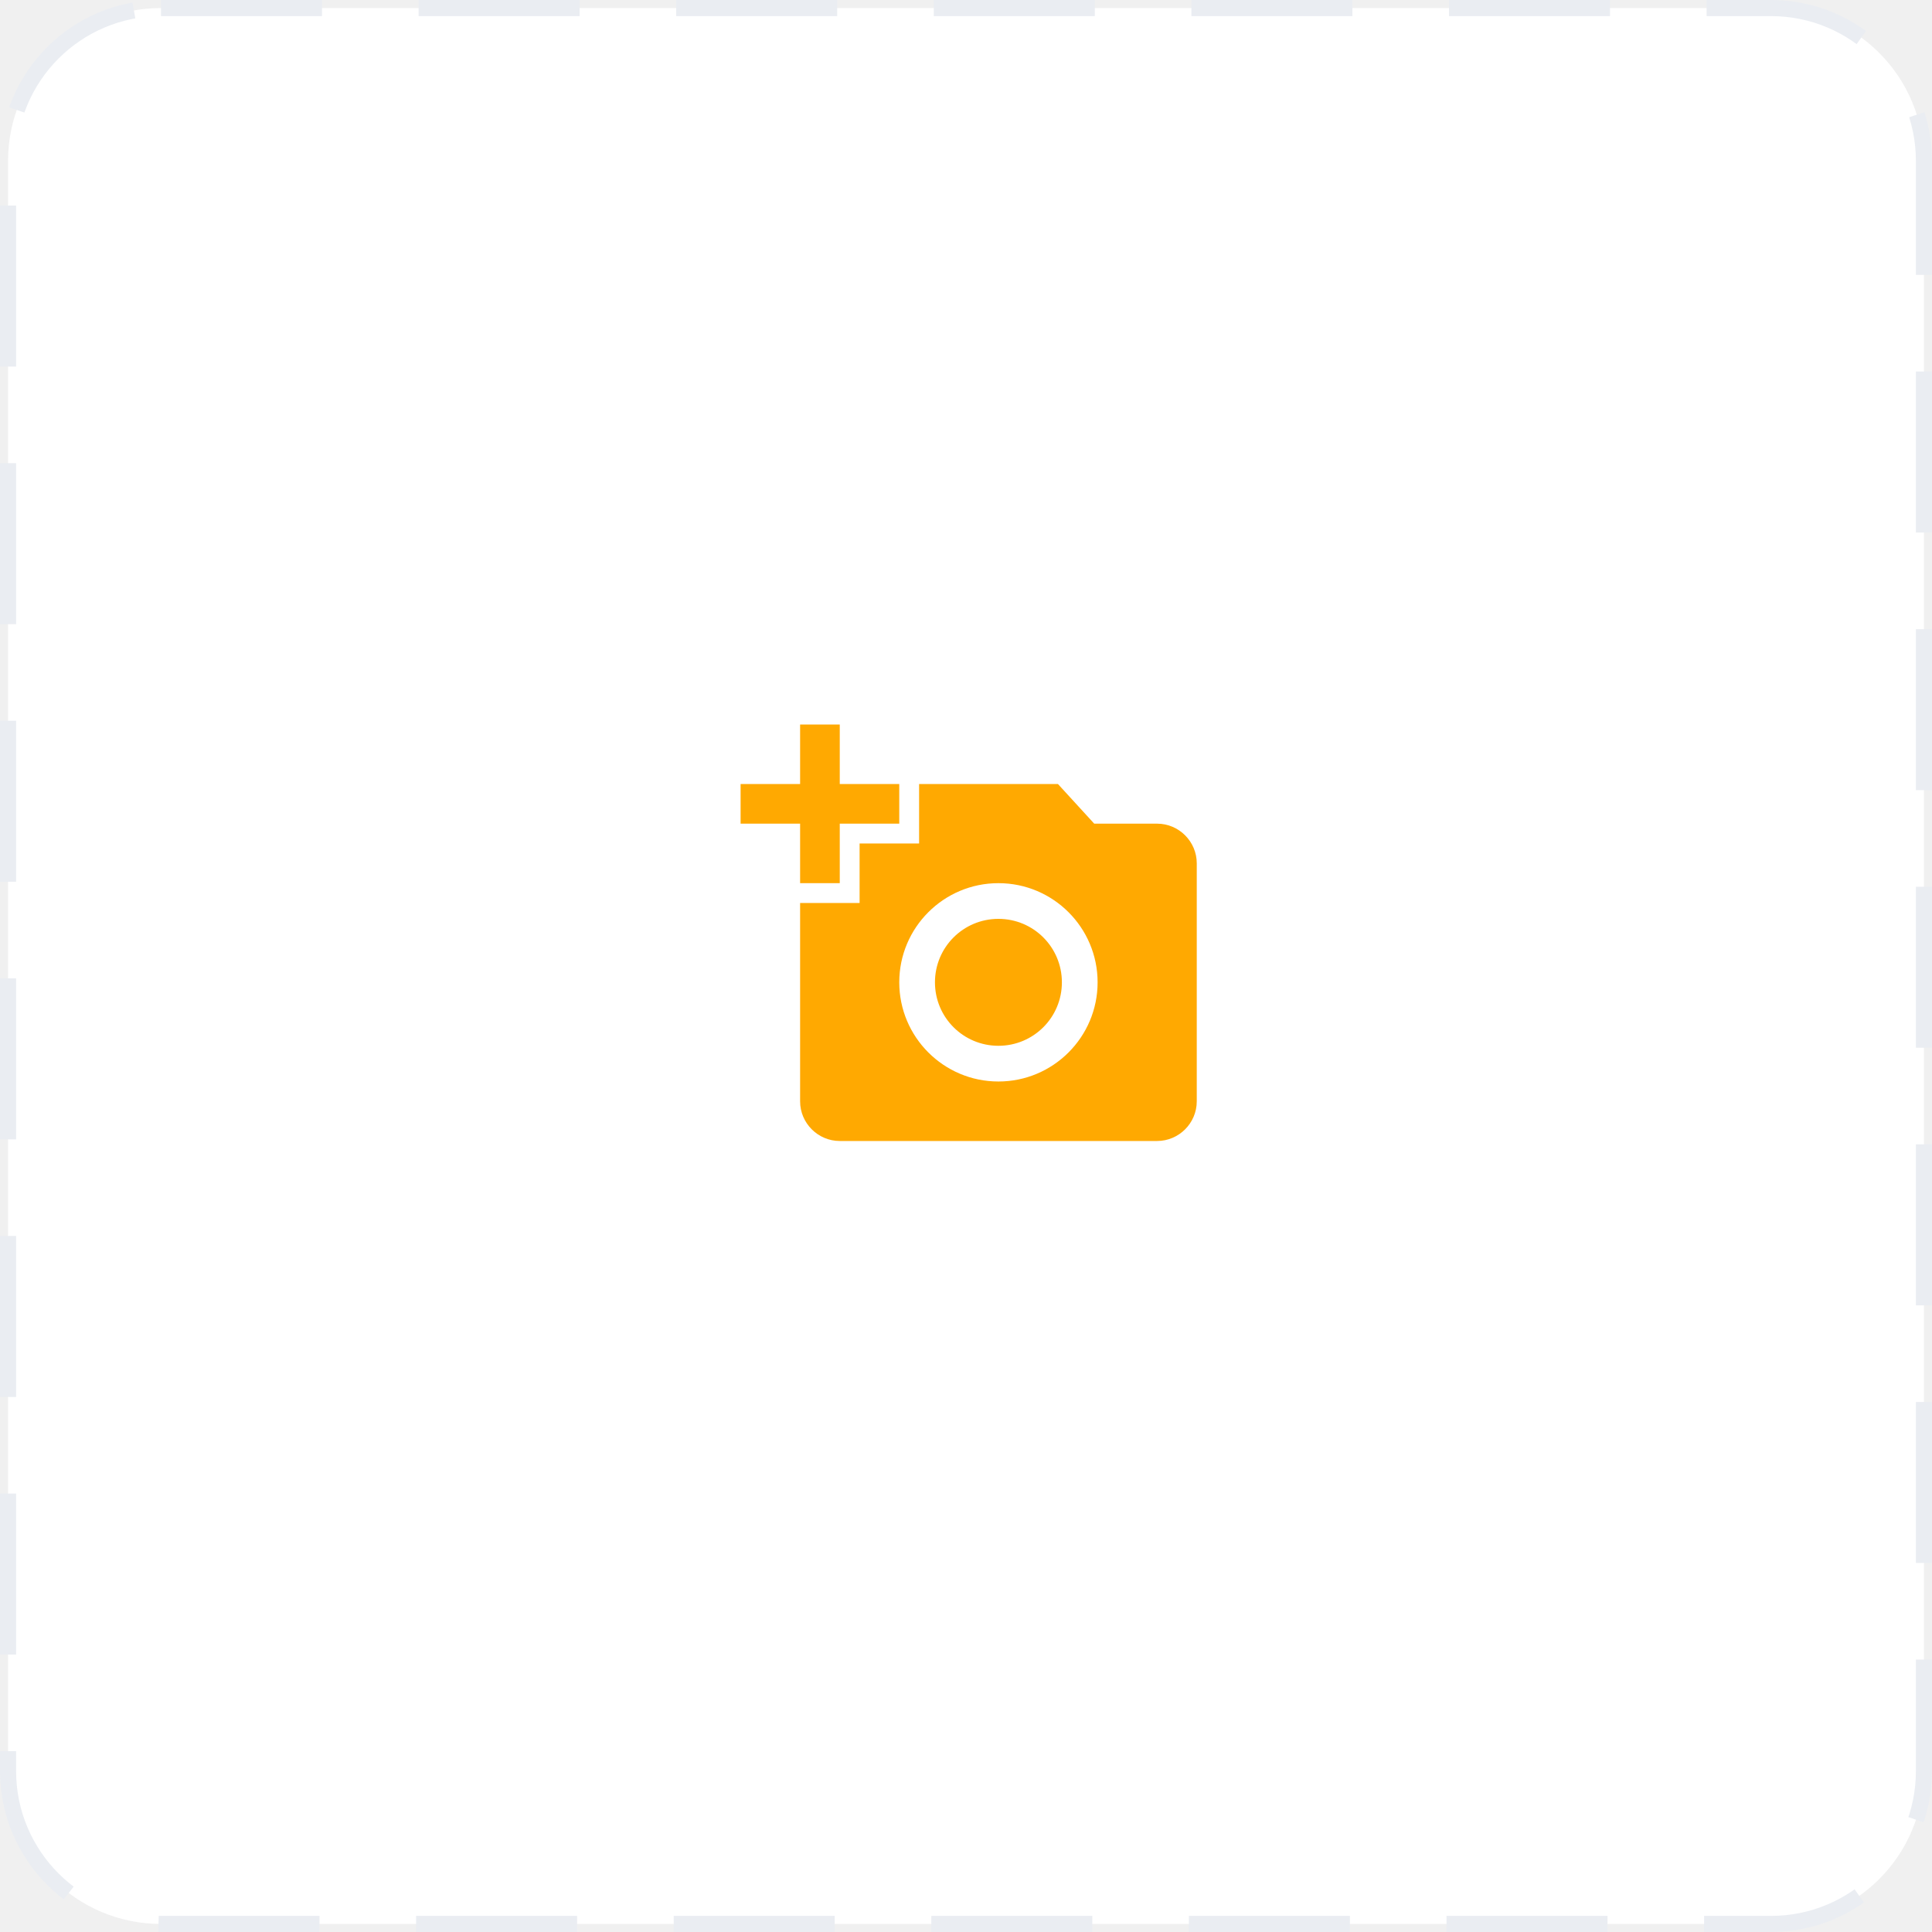
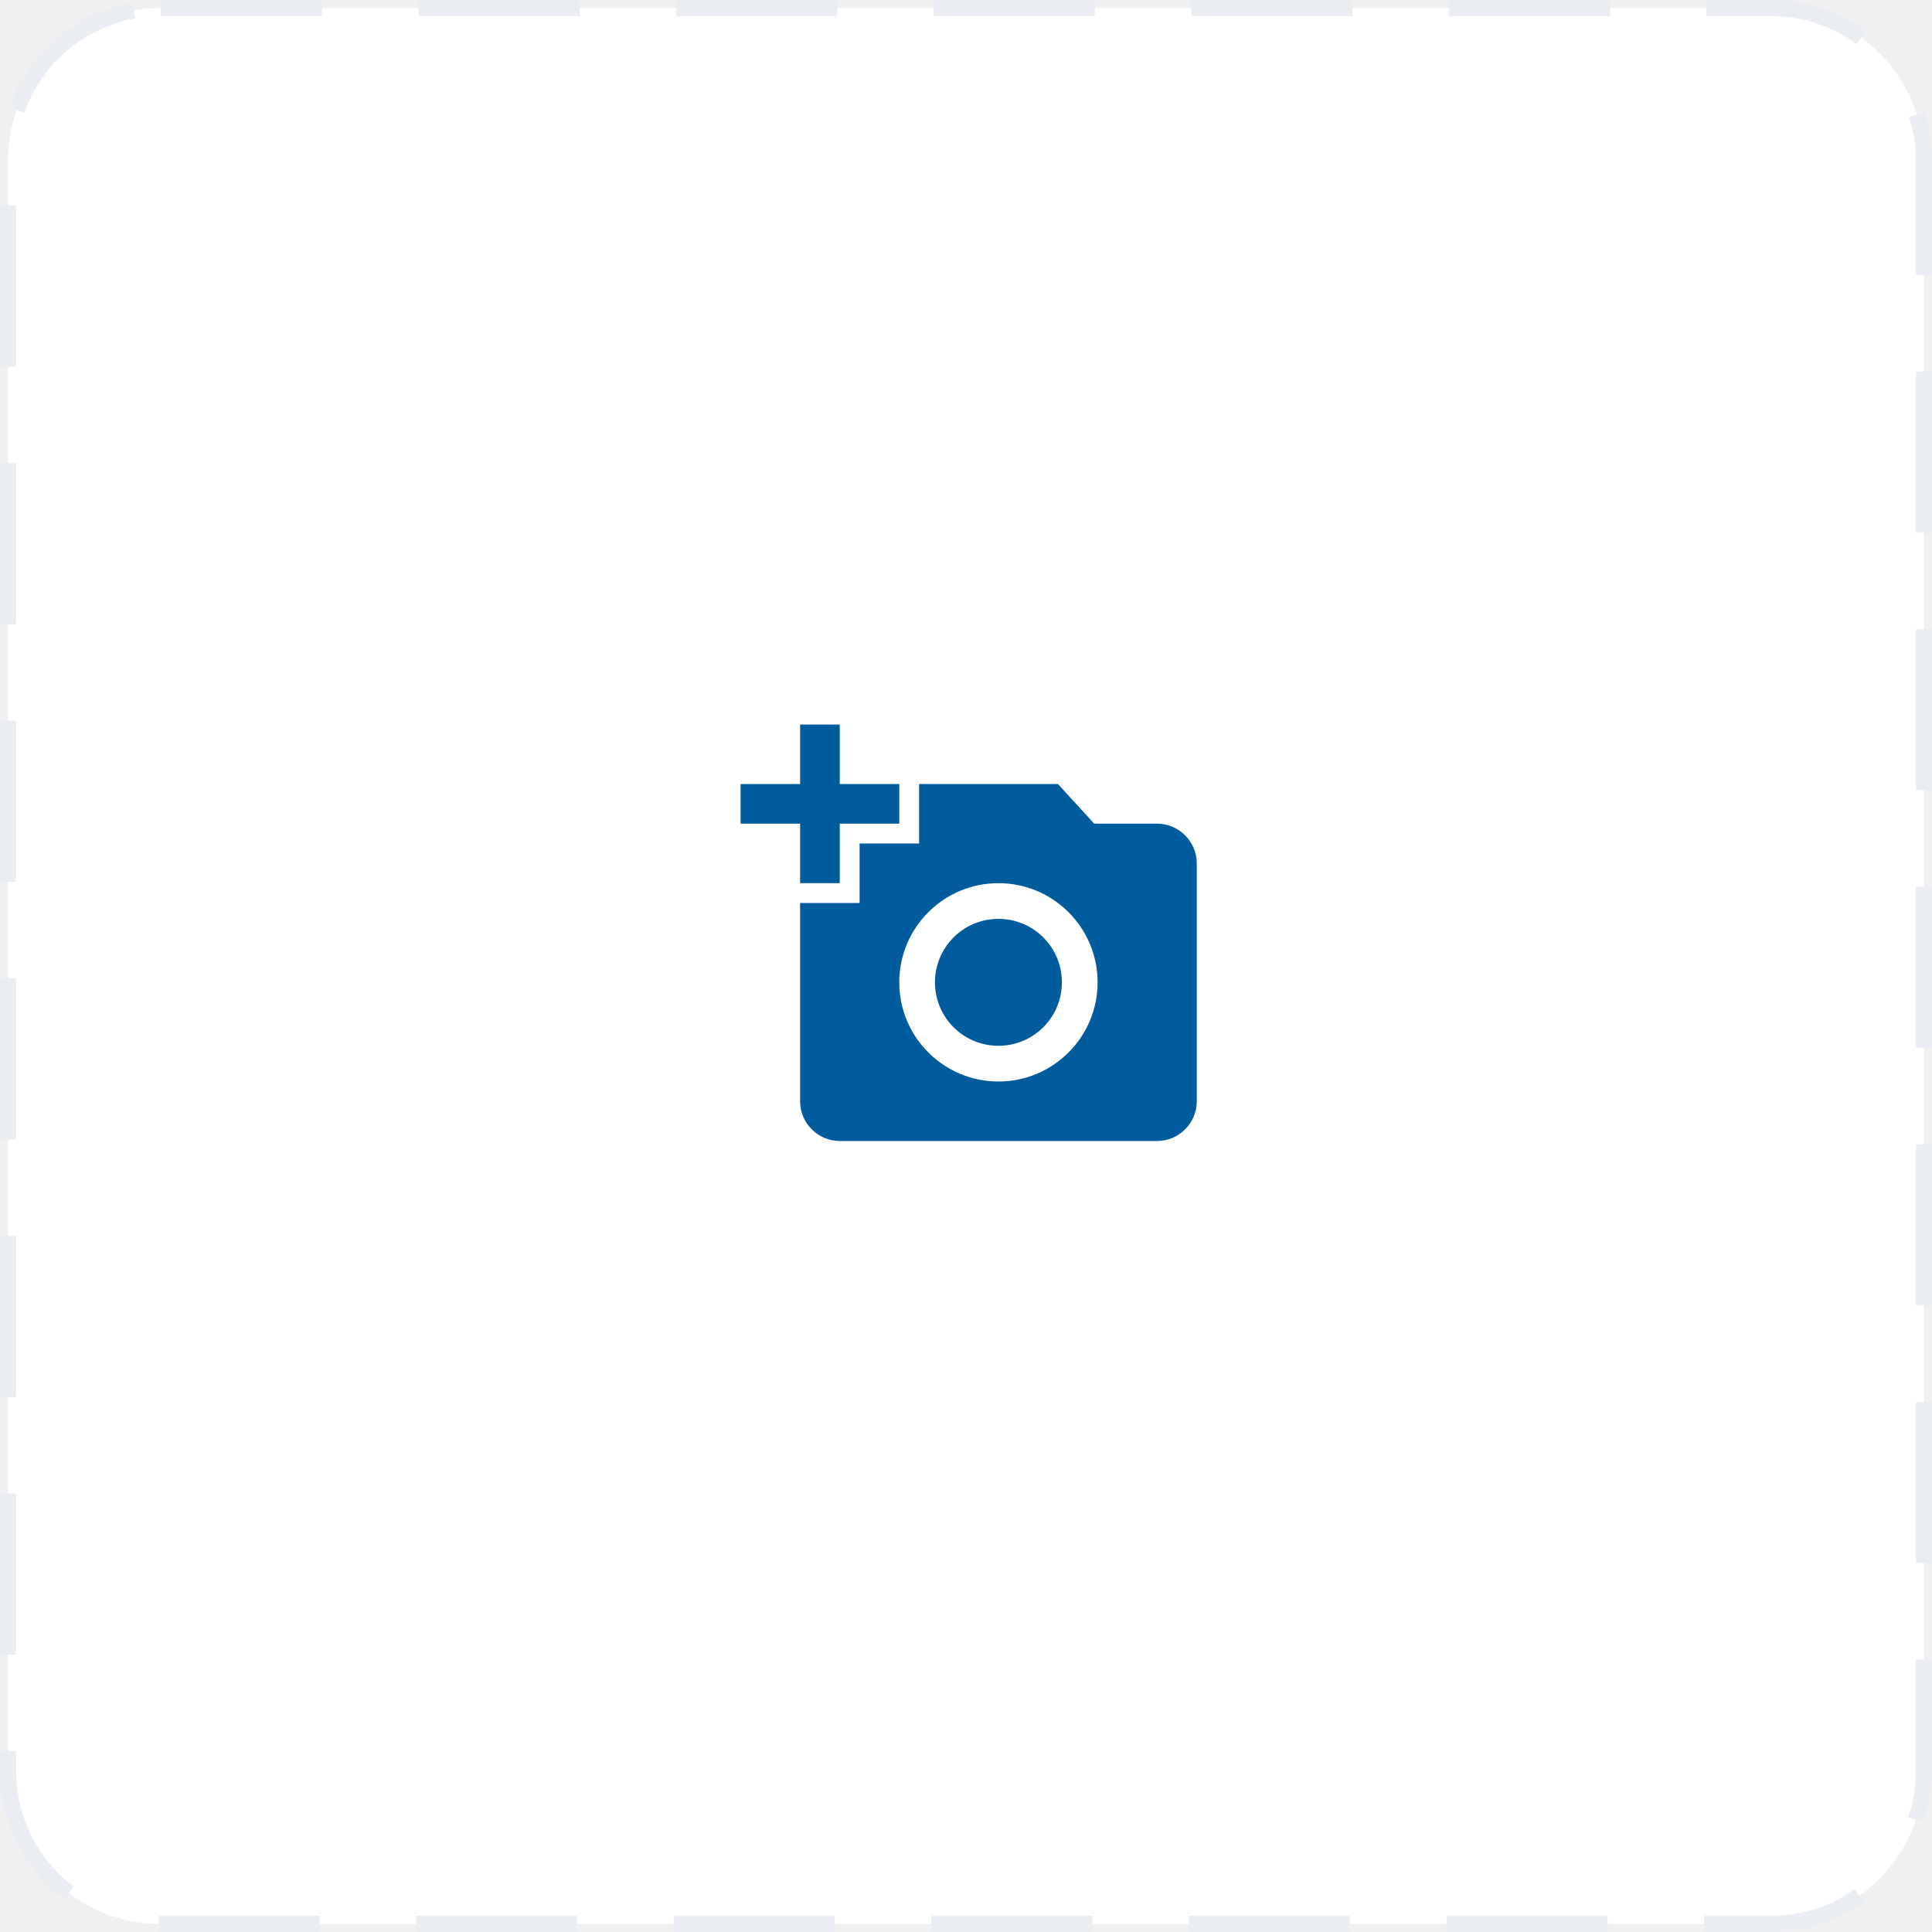
<svg xmlns="http://www.w3.org/2000/svg" width="120" height="120" viewBox="0 0 120 120" fill="none">
  <rect x="0.5" y="0.5" width="119" height="119" rx="9.5" fill="white" stroke="#EAEDF2" stroke-dasharray="10 6" />
-   <path fill-rule="evenodd" clip-rule="evenodd" d="M49.696 54.855H52.159V51.159H55.855V48.696H52.159V45H49.696V48.696H46V51.159H49.696V54.855ZM71.869 51.159H67.964L65.71 48.696H57.087V52.391H53.391V56.087H49.696V68.405C49.696 69.76 50.804 70.869 52.159 70.869H71.869C73.224 70.869 74.333 69.76 74.333 68.405V53.623C74.333 52.268 73.224 51.159 71.869 51.159ZM62.014 67.174C58.614 67.174 55.855 64.414 55.855 61.014C55.855 57.614 58.614 54.855 62.014 54.855C65.414 54.855 68.174 57.614 68.174 61.014C68.174 64.414 65.414 67.174 62.014 67.174ZM58.072 61.014C58.072 58.834 59.834 57.072 62.014 57.072C64.195 57.072 65.956 58.834 65.956 61.014C65.956 63.195 64.195 64.956 62.014 64.956C59.834 64.956 58.072 63.195 58.072 61.014Z" fill="#FFA901" />
+   <path fill-rule="evenodd" clip-rule="evenodd" d="M49.696 54.855H52.159V51.159H55.855V48.696H52.159V45H49.696V48.696H46V51.159H49.696V54.855ZM71.869 51.159H67.964L65.71 48.696H57.087V52.391H53.391V56.087H49.696V68.405C49.696 69.76 50.804 70.869 52.159 70.869H71.869C73.224 70.869 74.333 69.76 74.333 68.405V53.623C74.333 52.268 73.224 51.159 71.869 51.159ZM62.014 67.174C58.614 67.174 55.855 64.414 55.855 61.014C55.855 57.614 58.614 54.855 62.014 54.855C65.414 54.855 68.174 57.614 68.174 61.014C68.174 64.414 65.414 67.174 62.014 67.174ZM58.072 61.014C58.072 58.834 59.834 57.072 62.014 57.072C64.195 57.072 65.956 58.834 65.956 61.014C65.956 63.195 64.195 64.956 62.014 64.956C59.834 64.956 58.072 63.195 58.072 61.014Z" fill="#005C9D" />
</svg>
